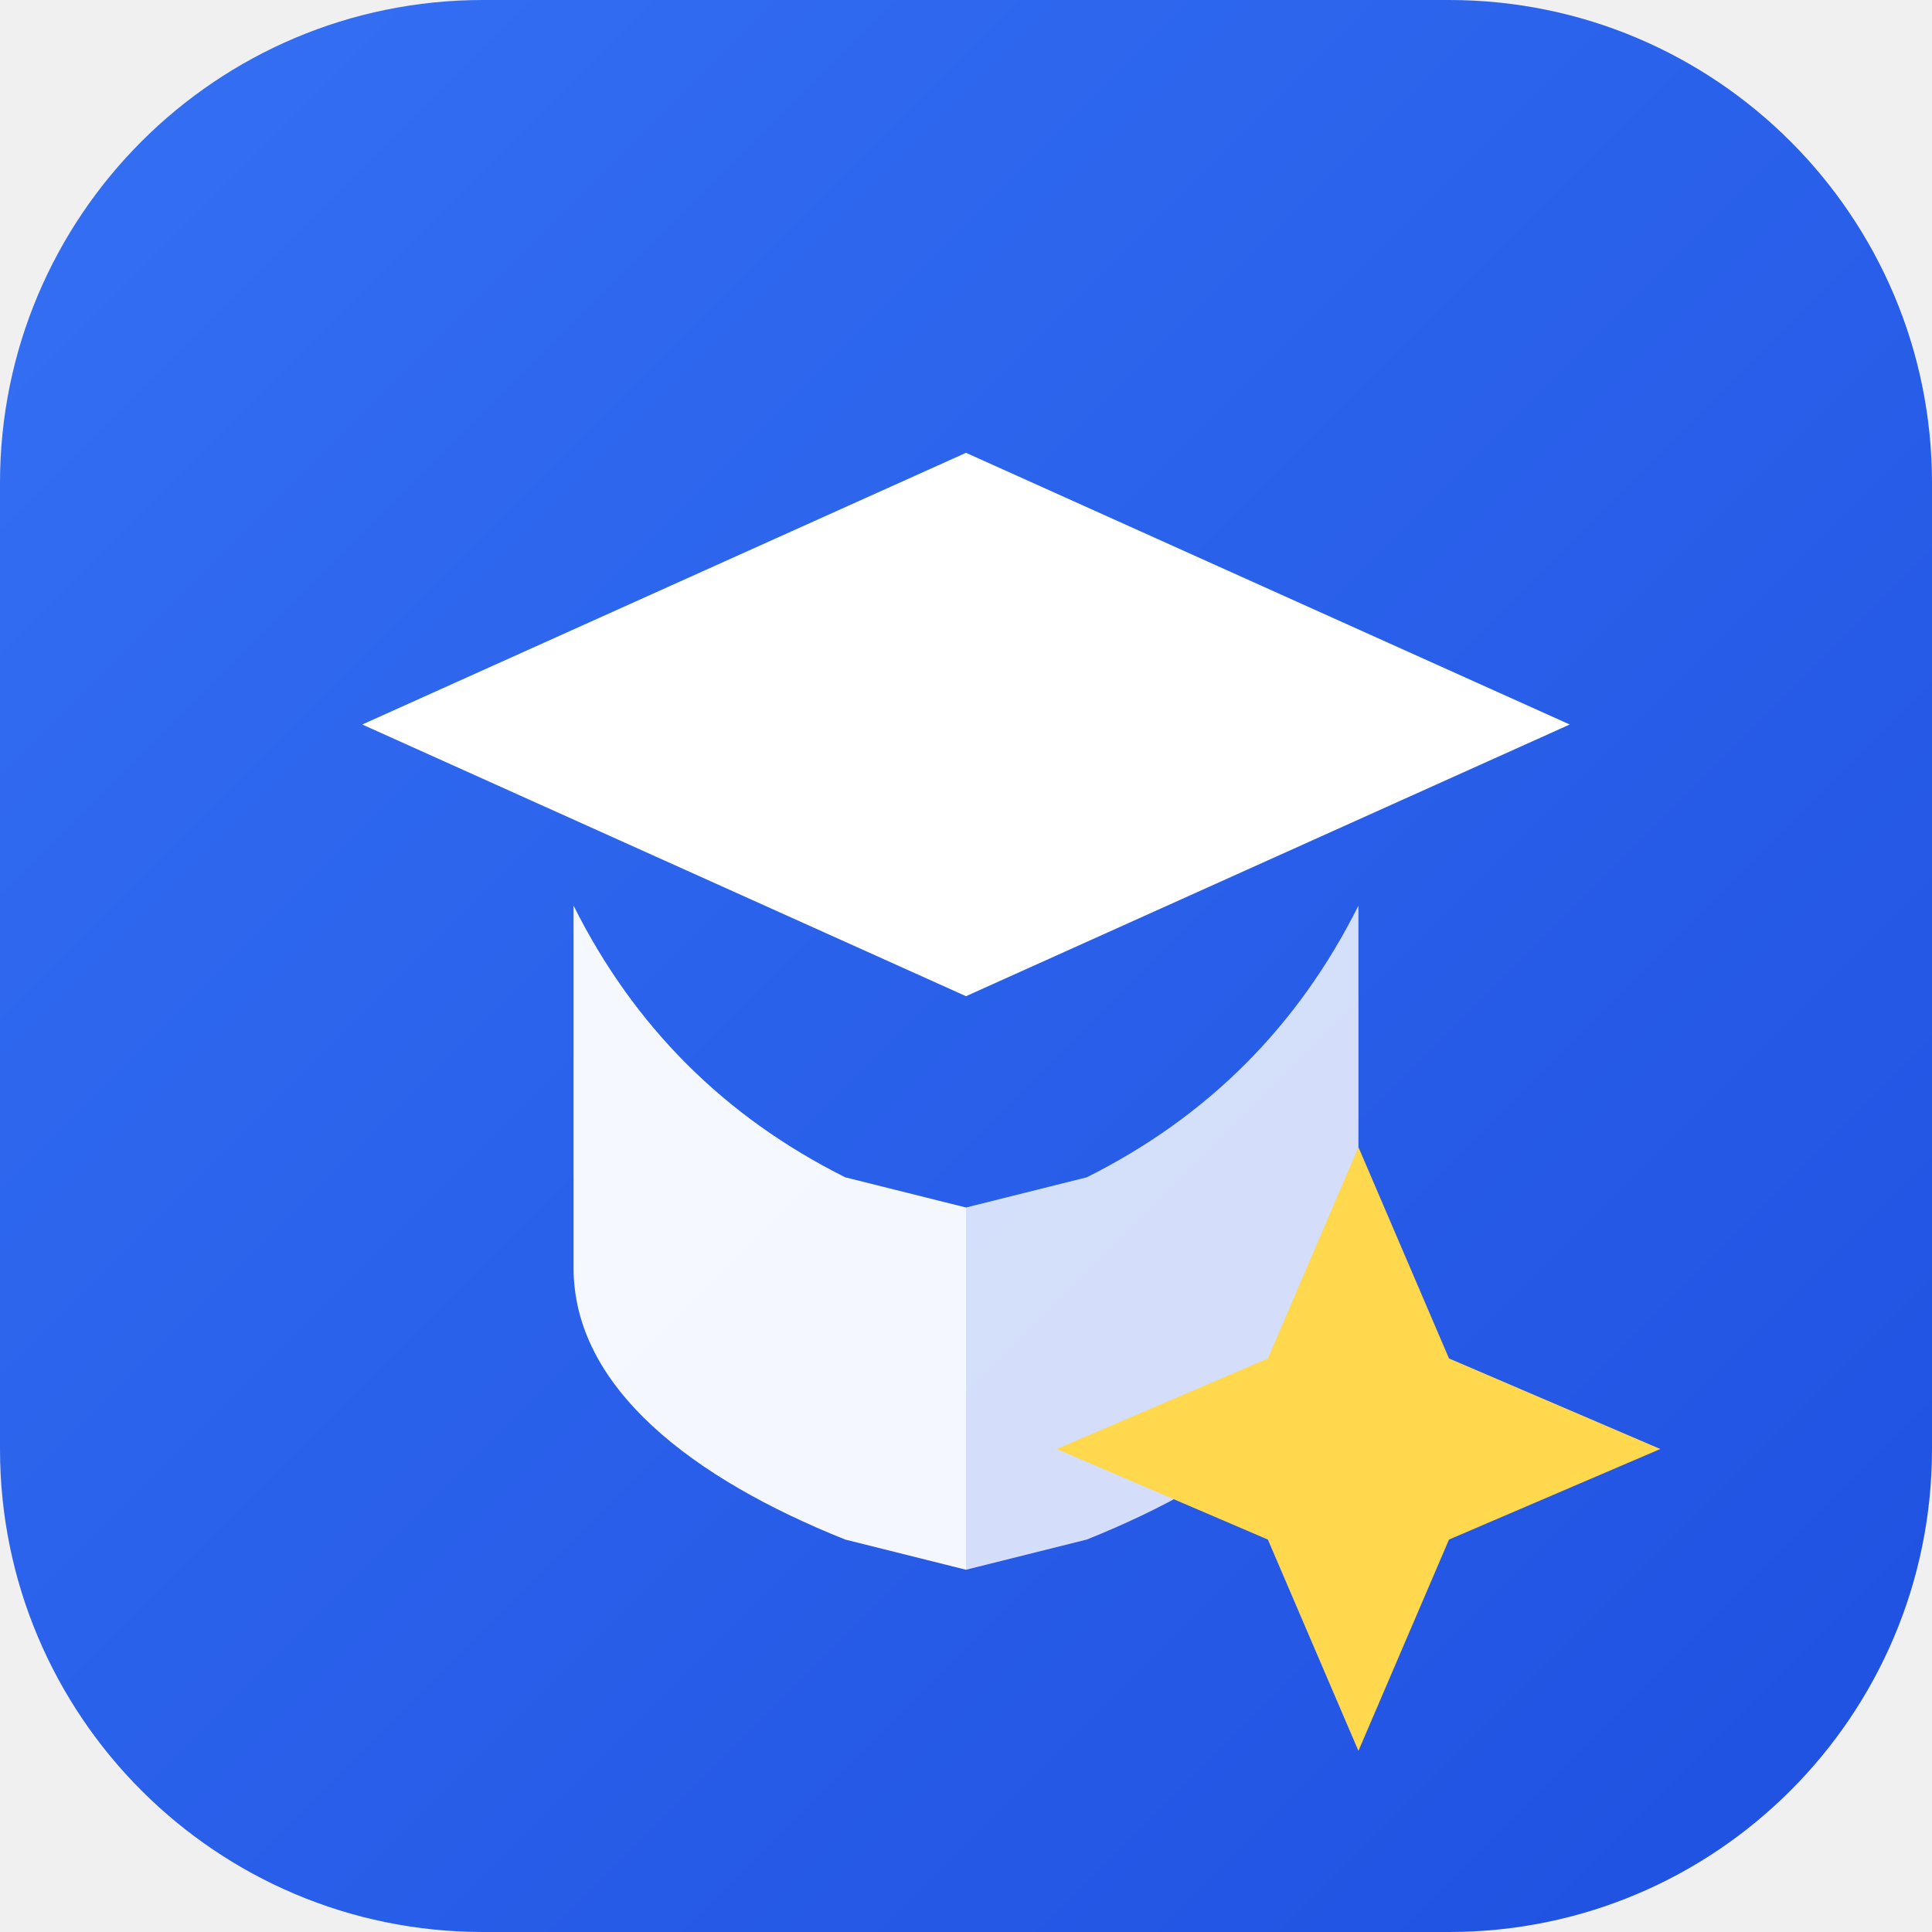
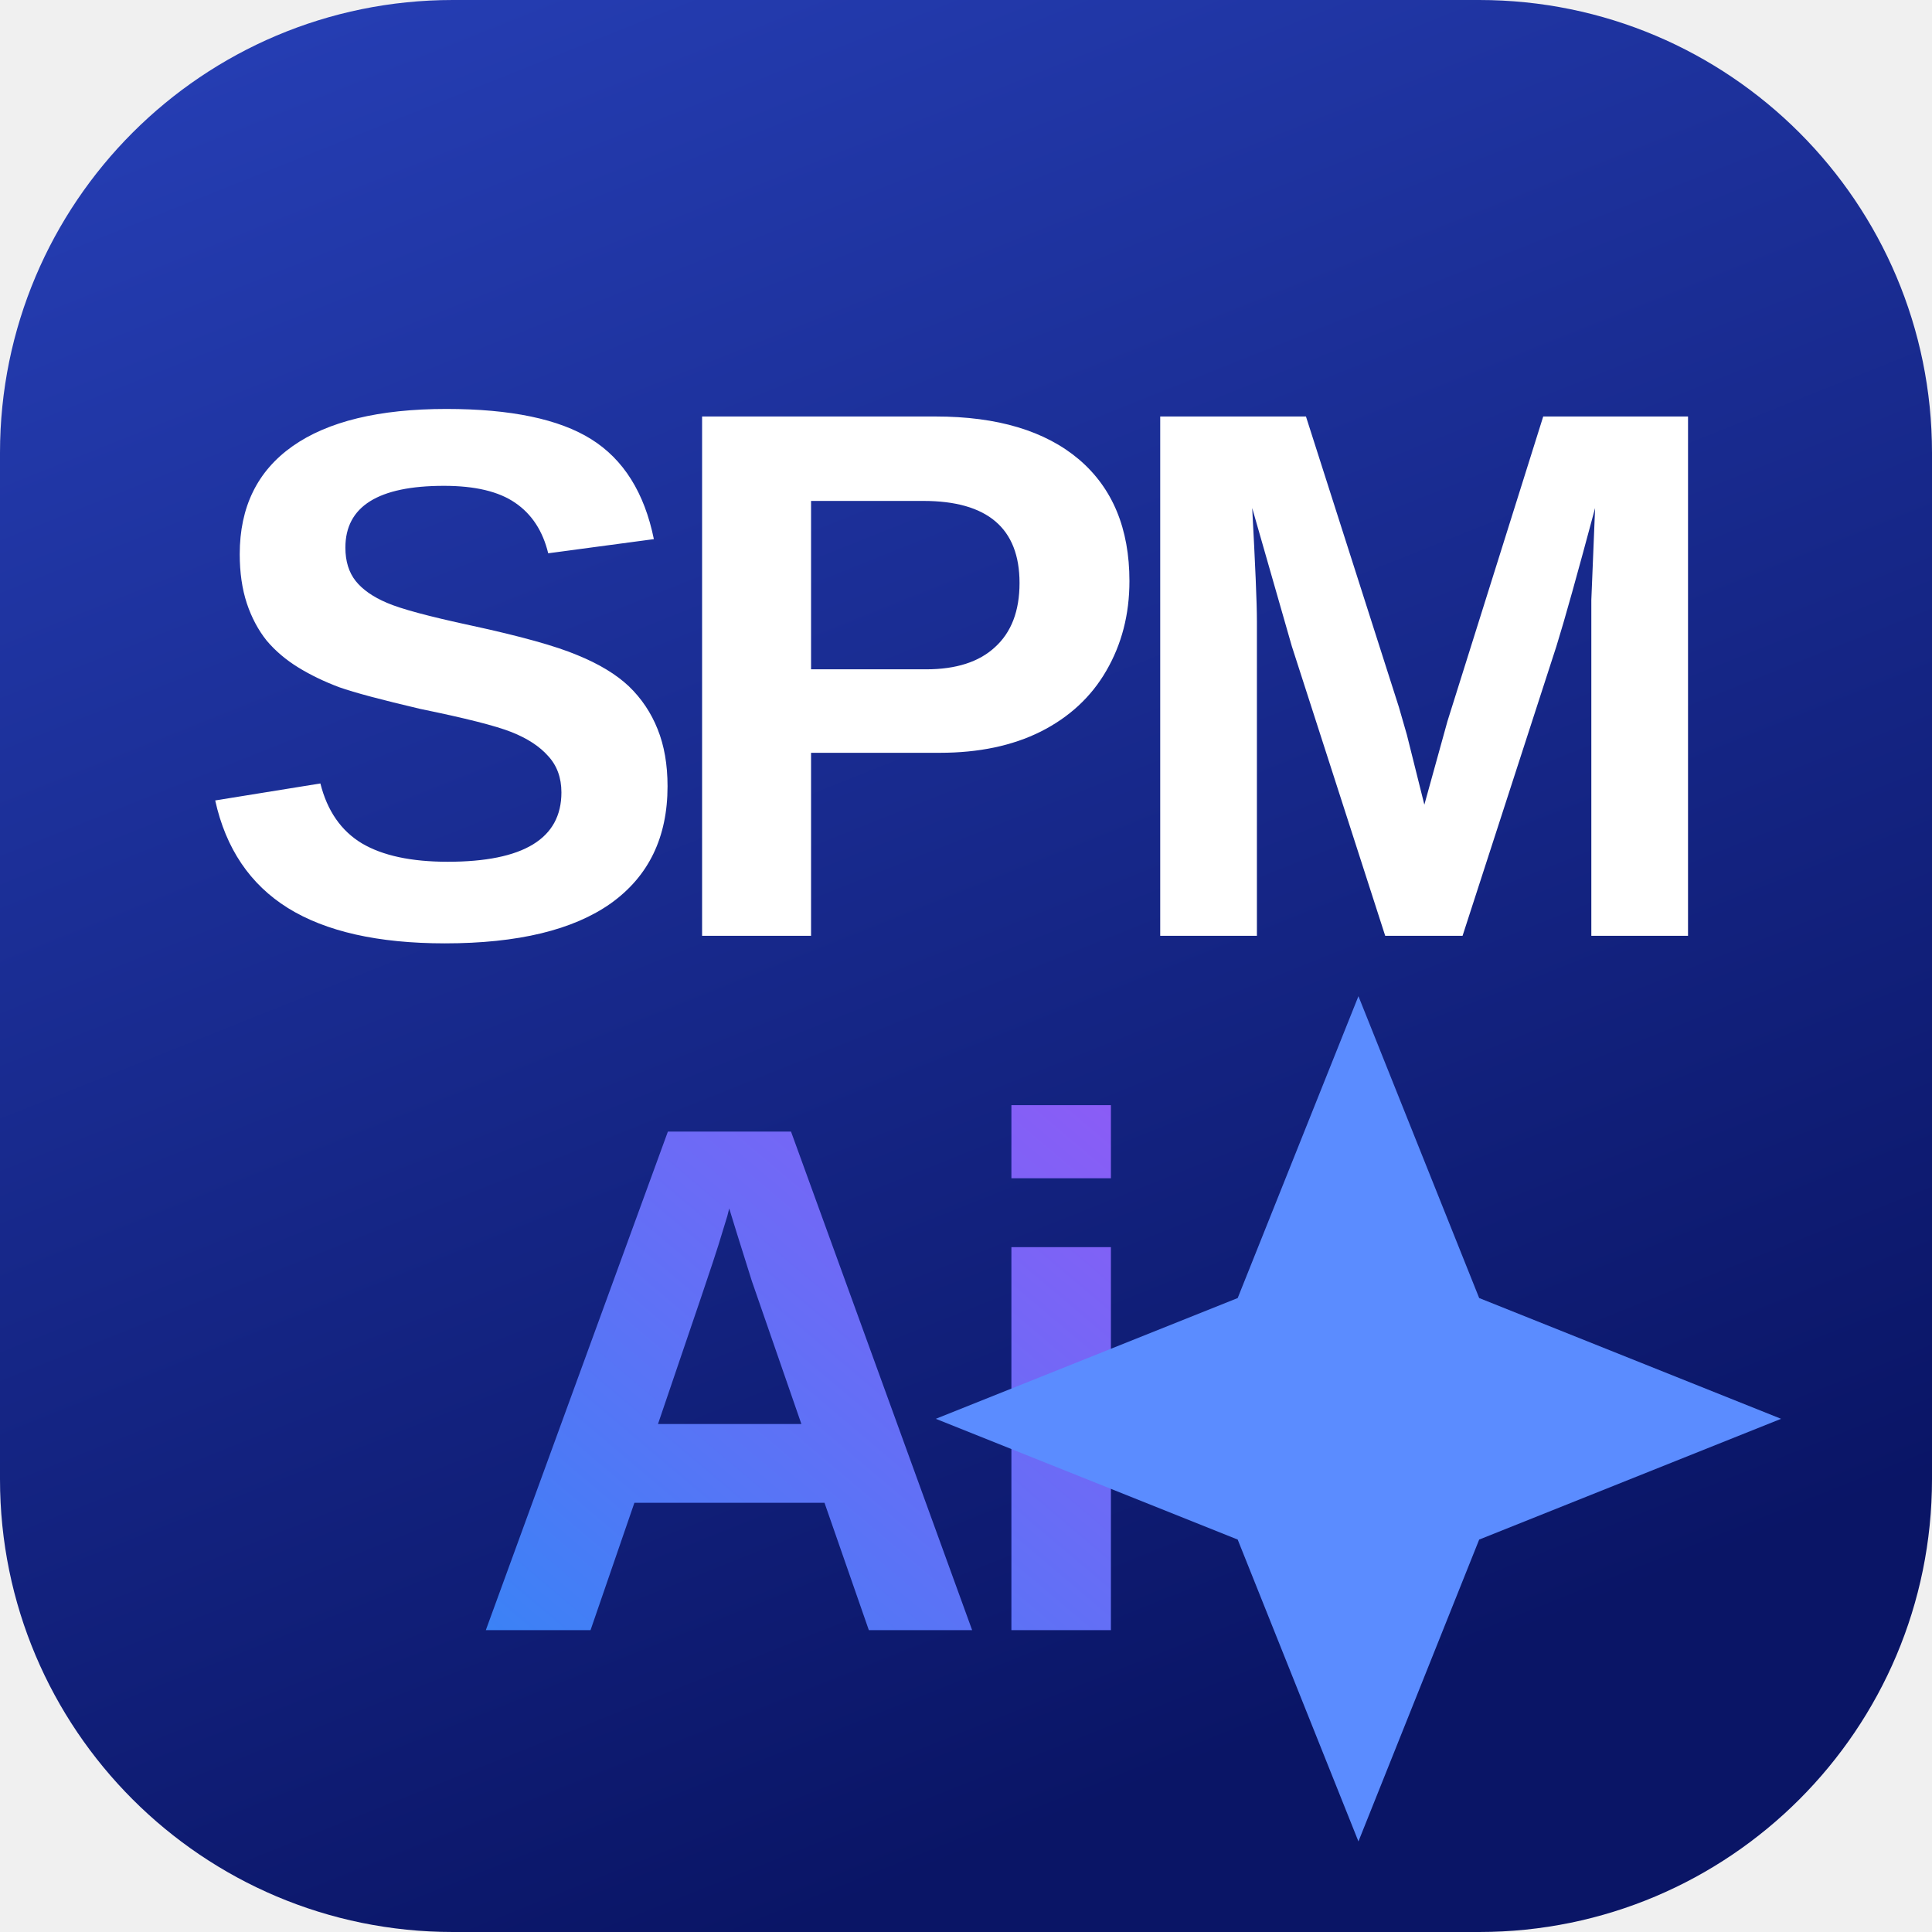
<svg xmlns="http://www.w3.org/2000/svg" width="64" height="64" viewBox="0 0 64 64" role="img" aria-label="SPM AI">
  <defs>
-     <linearGradient id="g" x1="0" y1="0" x2="1" y2="1">
-       <stop offset="0" stop-color="#3470f4" />
-       <stop offset="1" stop-color="#1f50e0" />
+     <linearGradient id="tile" x1="0" y1="0" x2="0.4" y2="1">
+       <stop offset="0" stop-color="#2740b8" />
+       <stop offset="1" stop-color="#0a1566" />
+     </linearGradient>
+     <linearGradient id="ai" x1="0" y1="1" x2="1" y2="0">
+       <stop offset="0" stop-color="#3b82f6" />
+       <stop offset="1" stop-color="#8b5cf6" />
    </linearGradient>
  </defs>
-   <rect width="64" height="64" rx="16" fill="url(#g)" />
-   <g fill="#ffffff">
-     <path d="M32 15 L52 24 L32 33 L12 24 Z" />
-     <path d="M19 30 v12 c0 4 4 7 9 9 l4 1 v-12 l-4-1 c-4-2-7-5-9-9 Z" opacity="0.95" />
-     <path d="M45 30 v12 c0 4-4 7-9 9 l-4 1 v-12 l4-1 c4-2 7-5 9-9 Z" opacity="0.8" />
+   <rect width="64" height="64" rx="15" fill="url(#tile)" />
+   <g font-family="'Arial Black',Arial,sans-serif" font-weight="900" text-anchor="middle">
+     <text x="32" y="31" font-size="25" fill="#ffffff" letter-spacing="-1.5">SPM</text>
+     <text x="27" y="54" font-size="24" fill="url(#ai)" letter-spacing="-1">Ai</text>
  </g>
-   <path fill="#ffd84d" d="M45 38 l3 7 7 3 -7 3 -3 7 -3-7 -7-3 7-3 Z" />
+   <path d="M45 33 l4 10 10 4 -10 4 -4 10 -4-10 -10-4 10-4 Z" fill="#5b8cff" />
</svg>
